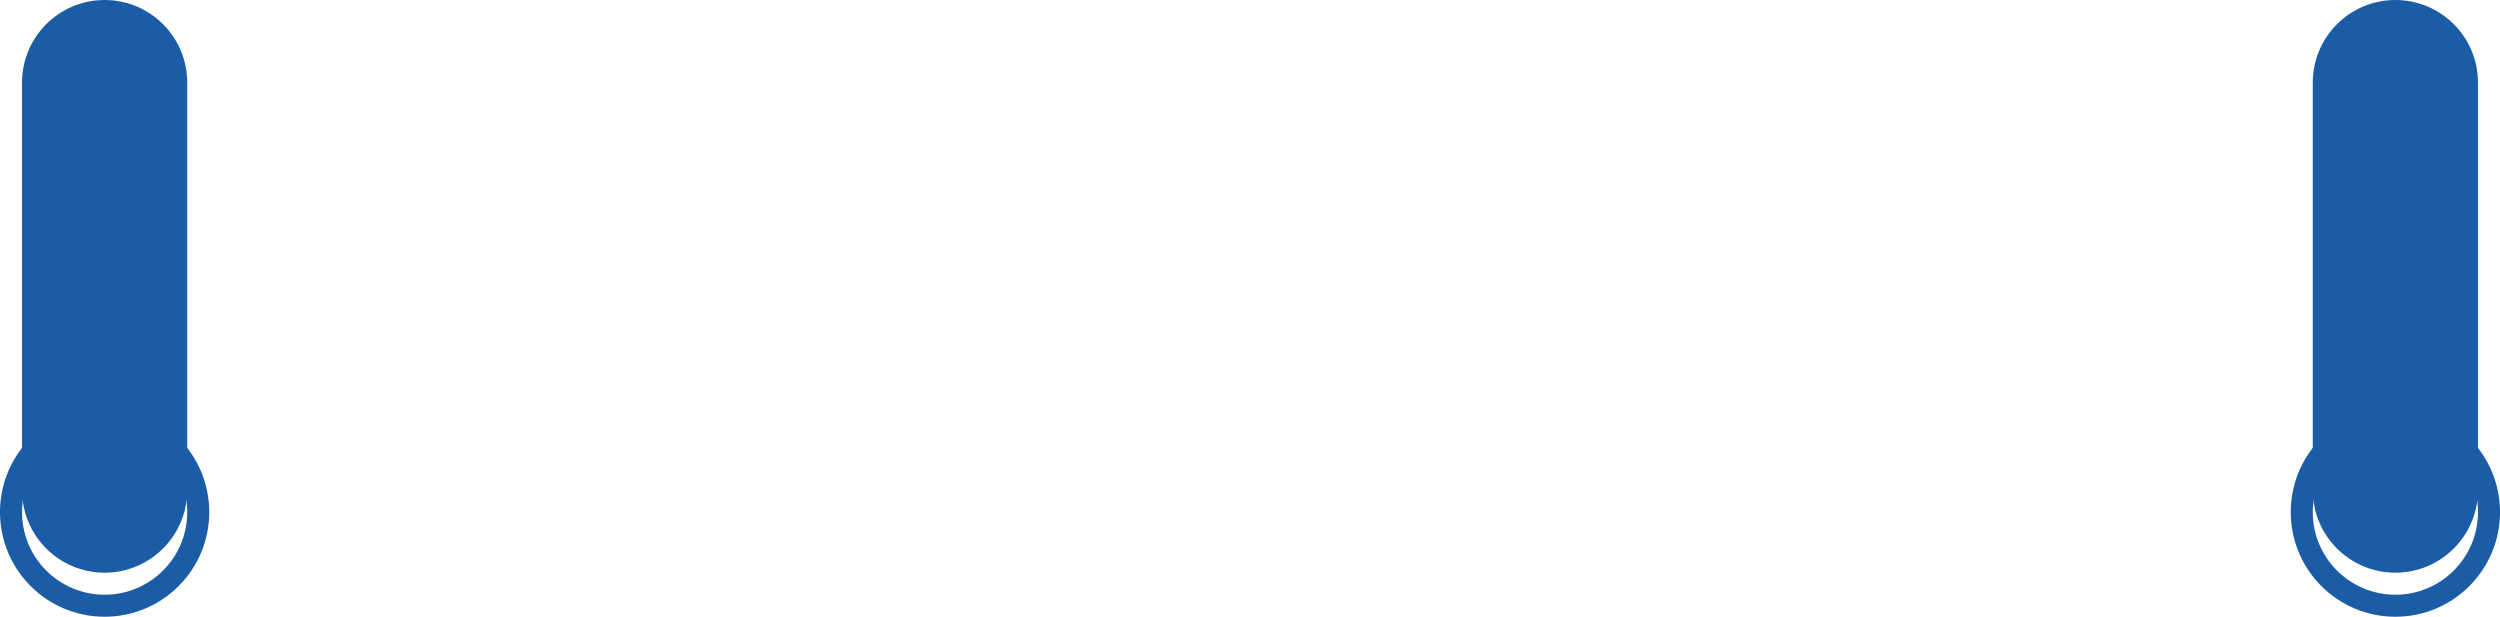
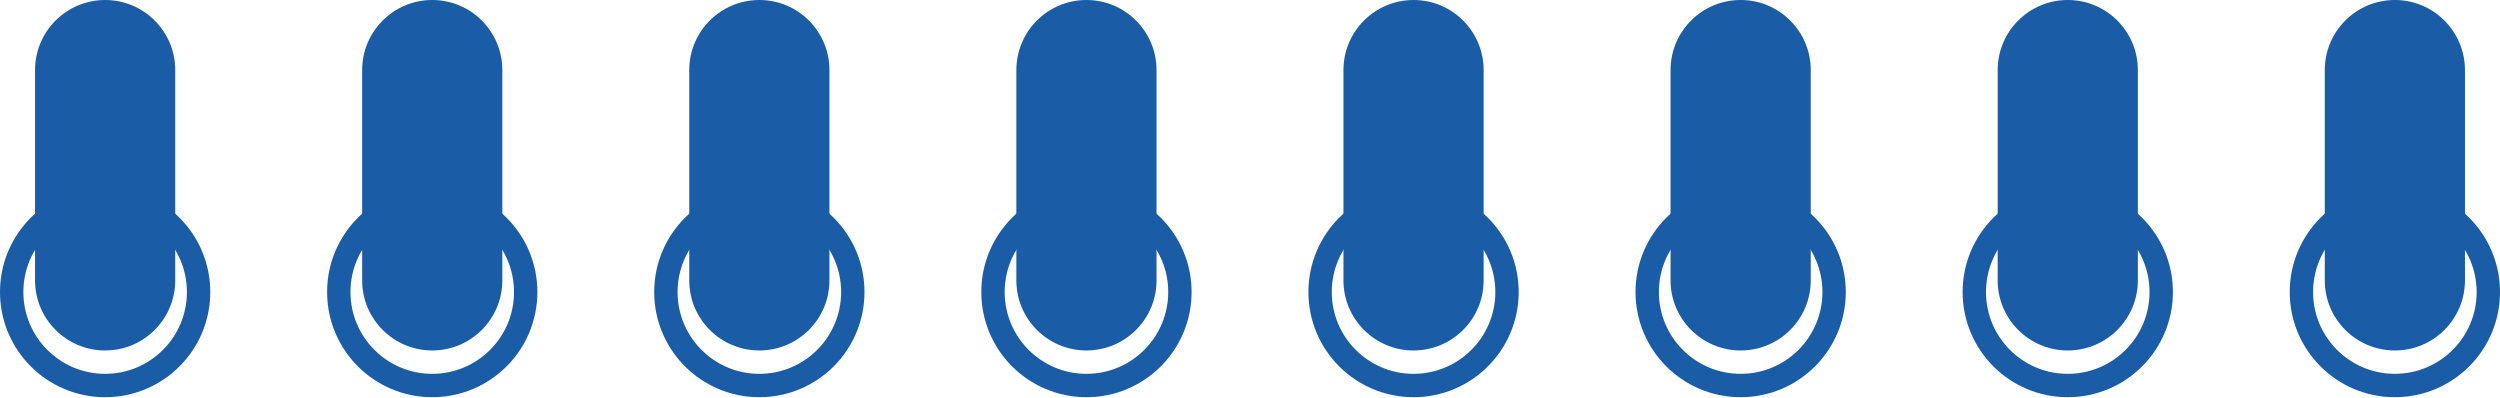
- <svg xmlns="http://www.w3.org/2000/svg" width="227" height="56" viewBox="0 0 227 56" fill="none">
-   <rect x="2.5" y="0.5" width="14" height="51" rx="7" fill="#1B5CA6" />
-   <rect x="2.5" y="0.5" width="14" height="51" rx="7" stroke="#1B5CA6" />
-   <rect x="210.5" y="0.5" width="14" height="51" rx="7" fill="#1B5CA6" />
-   <rect x="210.5" y="0.5" width="14" height="51" rx="7" stroke="#1B5CA6" />
-   <rect x="209" y="38" width="17" height="17" rx="8.5" stroke="#1B5CA6" stroke-width="2" />
-   <rect x="1" y="38" width="17" height="17" rx="8.5" stroke="#1B5CA6" stroke-width="2" />
+ <svg xmlns="http://www.w3.org/2000/svg" width="214" height="34" viewBox="0 0 214 34" fill="none">
+   <rect x="197" y="17" width="16" height="16" rx="8" stroke="#1B5CA6" stroke-width="2" />
+   <rect x="199" width="12" height="30" rx="6" fill="#1B5CA6" />
+   <rect x="169" y="17" width="16" height="16" rx="8" stroke="#1B5CA6" stroke-width="2" />
+   <rect x="171" width="12" height="30" rx="6" fill="#1B5CA6" />
+   <rect x="141" y="17" width="16" height="16" rx="8" stroke="#1B5CA6" stroke-width="2" />
+   <rect x="143" width="12" height="30" rx="6" fill="#1B5CA6" />
+   <rect x="113" y="17" width="16" height="16" rx="8" stroke="#1B5CA6" stroke-width="2" />
+   <rect x="115" width="12" height="30" rx="6" fill="#1B5CA6" />
+   <rect x="85" y="17" width="16" height="16" rx="8" stroke="#1B5CA6" stroke-width="2" />
+   <rect x="87" width="12" height="30" rx="6" fill="#1B5CA6" />
+   <rect x="57" y="17" width="16" height="16" rx="8" stroke="#1B5CA6" stroke-width="2" />
+   <rect x="59" width="12" height="30" rx="6" fill="#1B5CA6" />
+   <rect x="29" y="17" width="16" height="16" rx="8" stroke="#1B5CA6" stroke-width="2" />
+   <rect x="31" width="12" height="30" rx="6" fill="#1B5CA6" />
+   <rect x="1" y="17" width="16" height="16" rx="8" stroke="#1B5CA6" stroke-width="2" />
+   <rect x="3" width="12" height="30" rx="6" fill="#1B5CA6" />
</svg>
